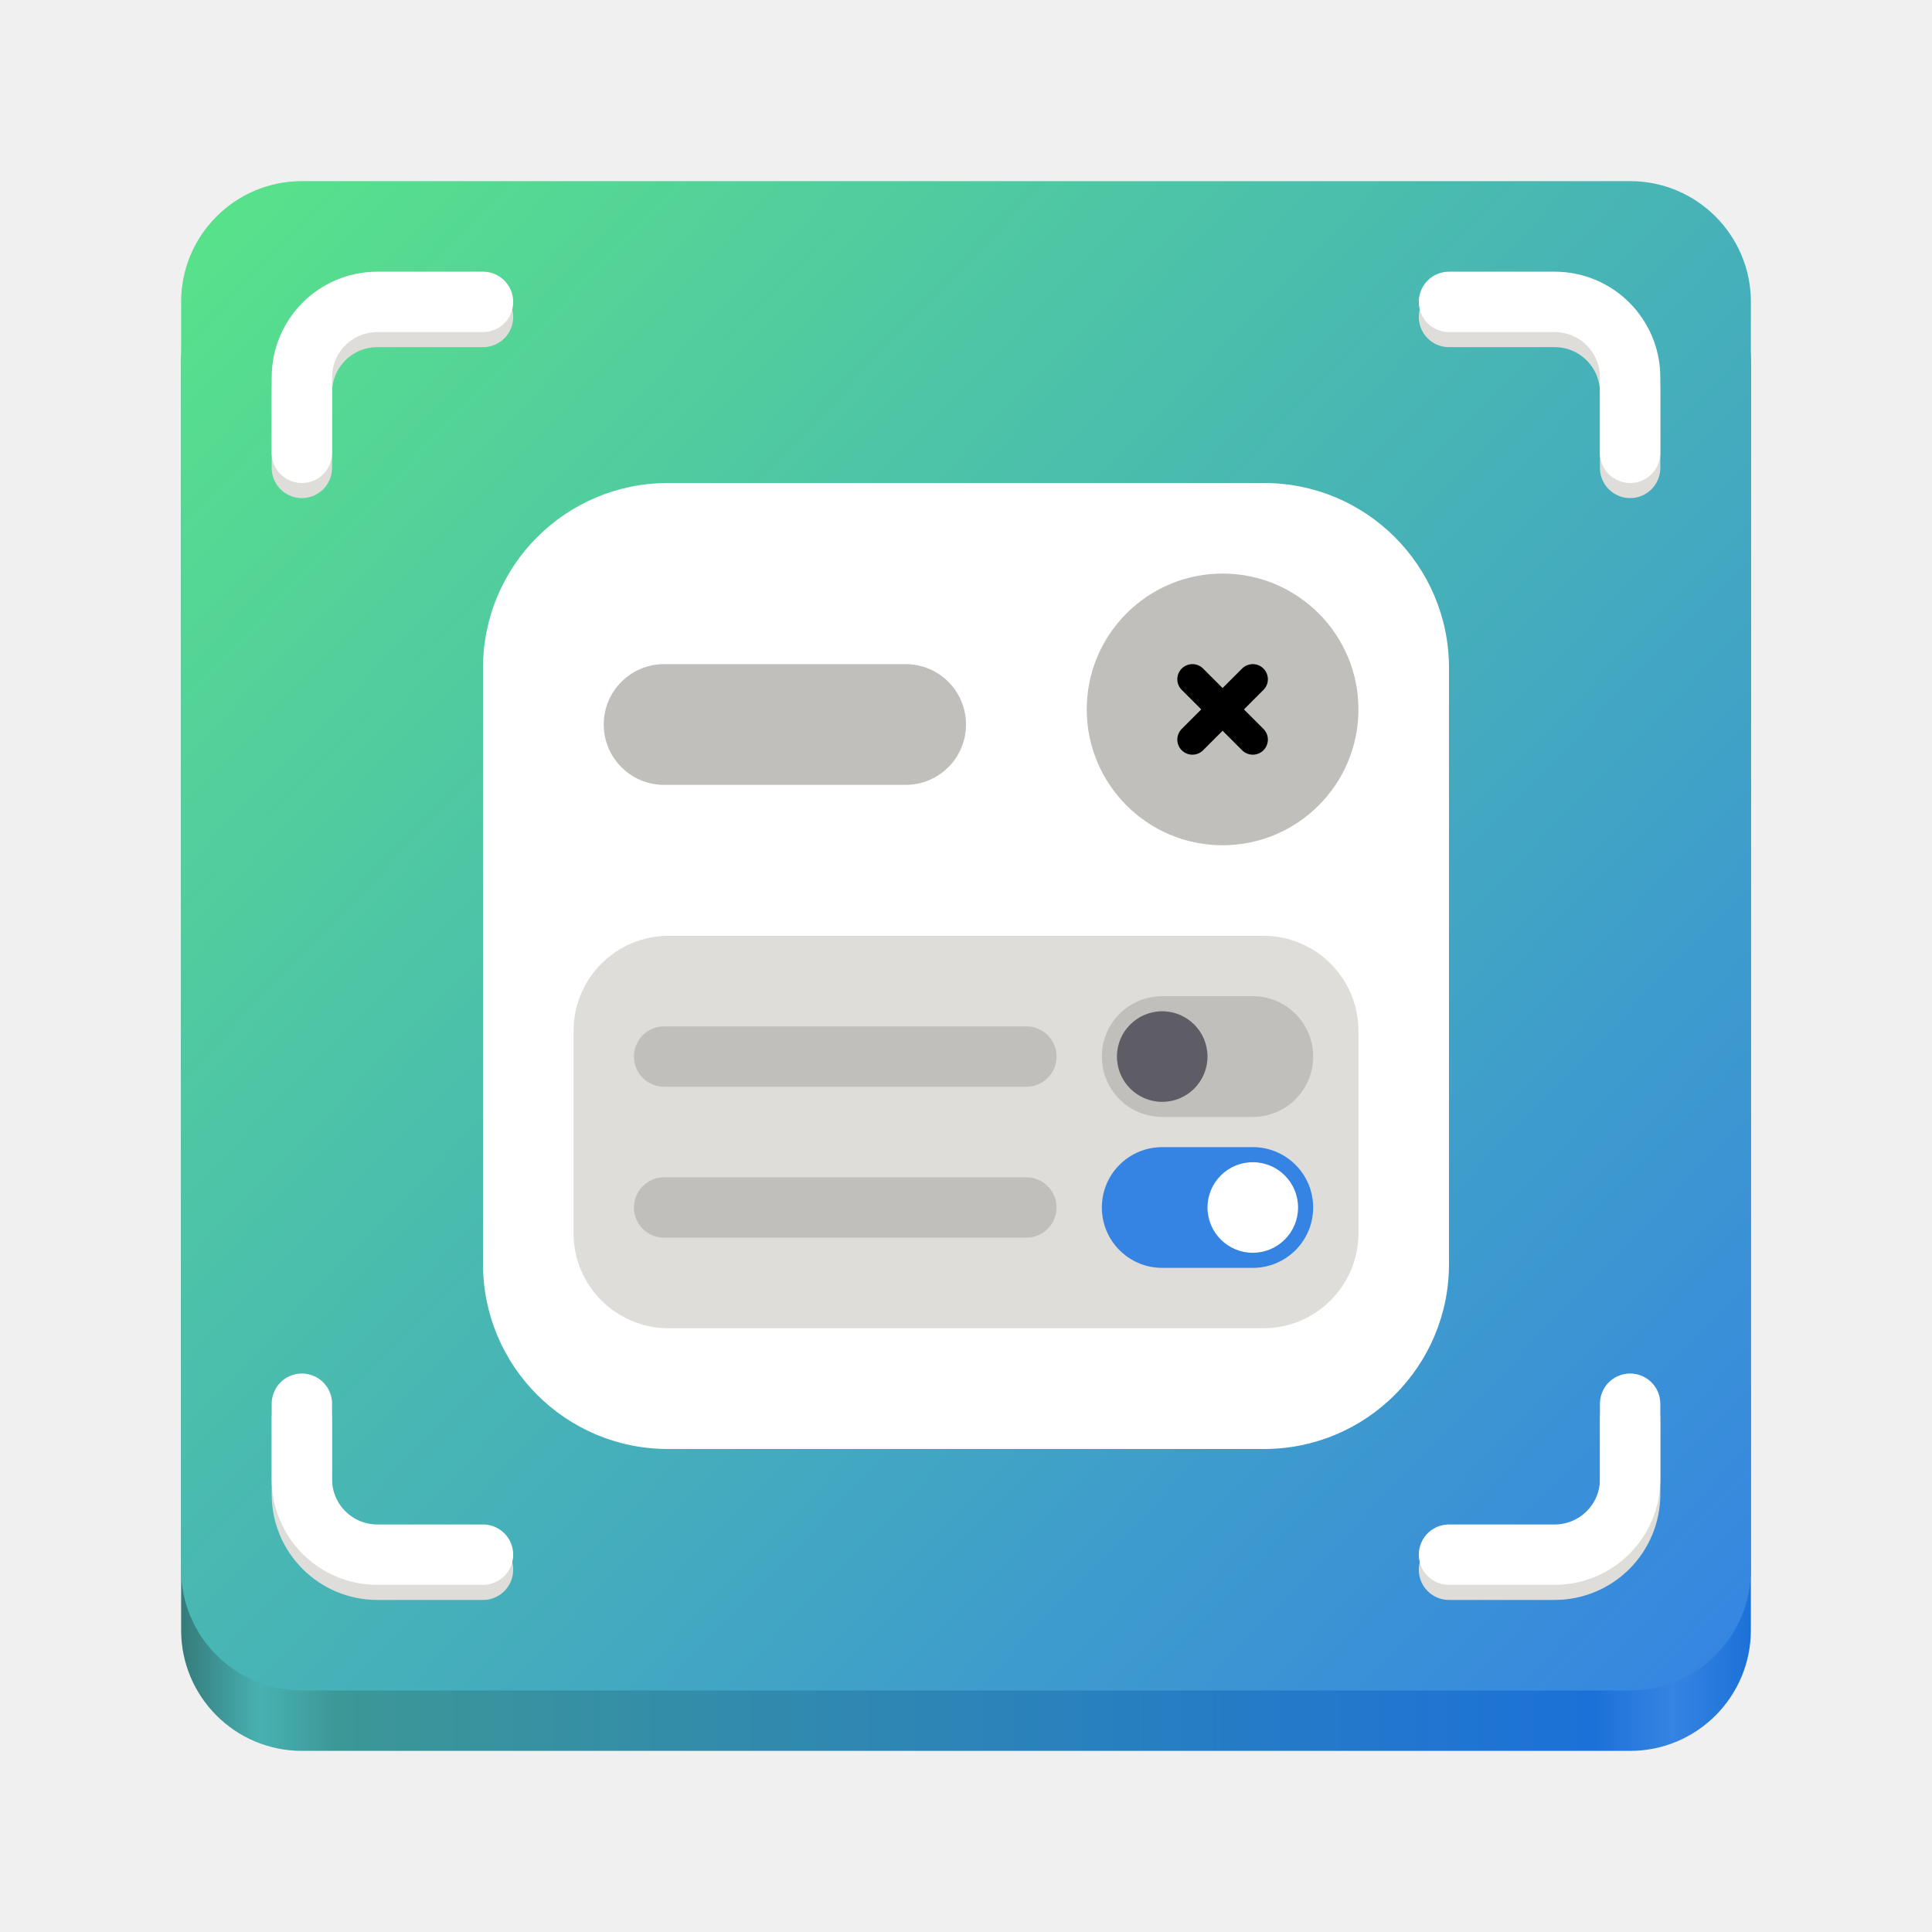
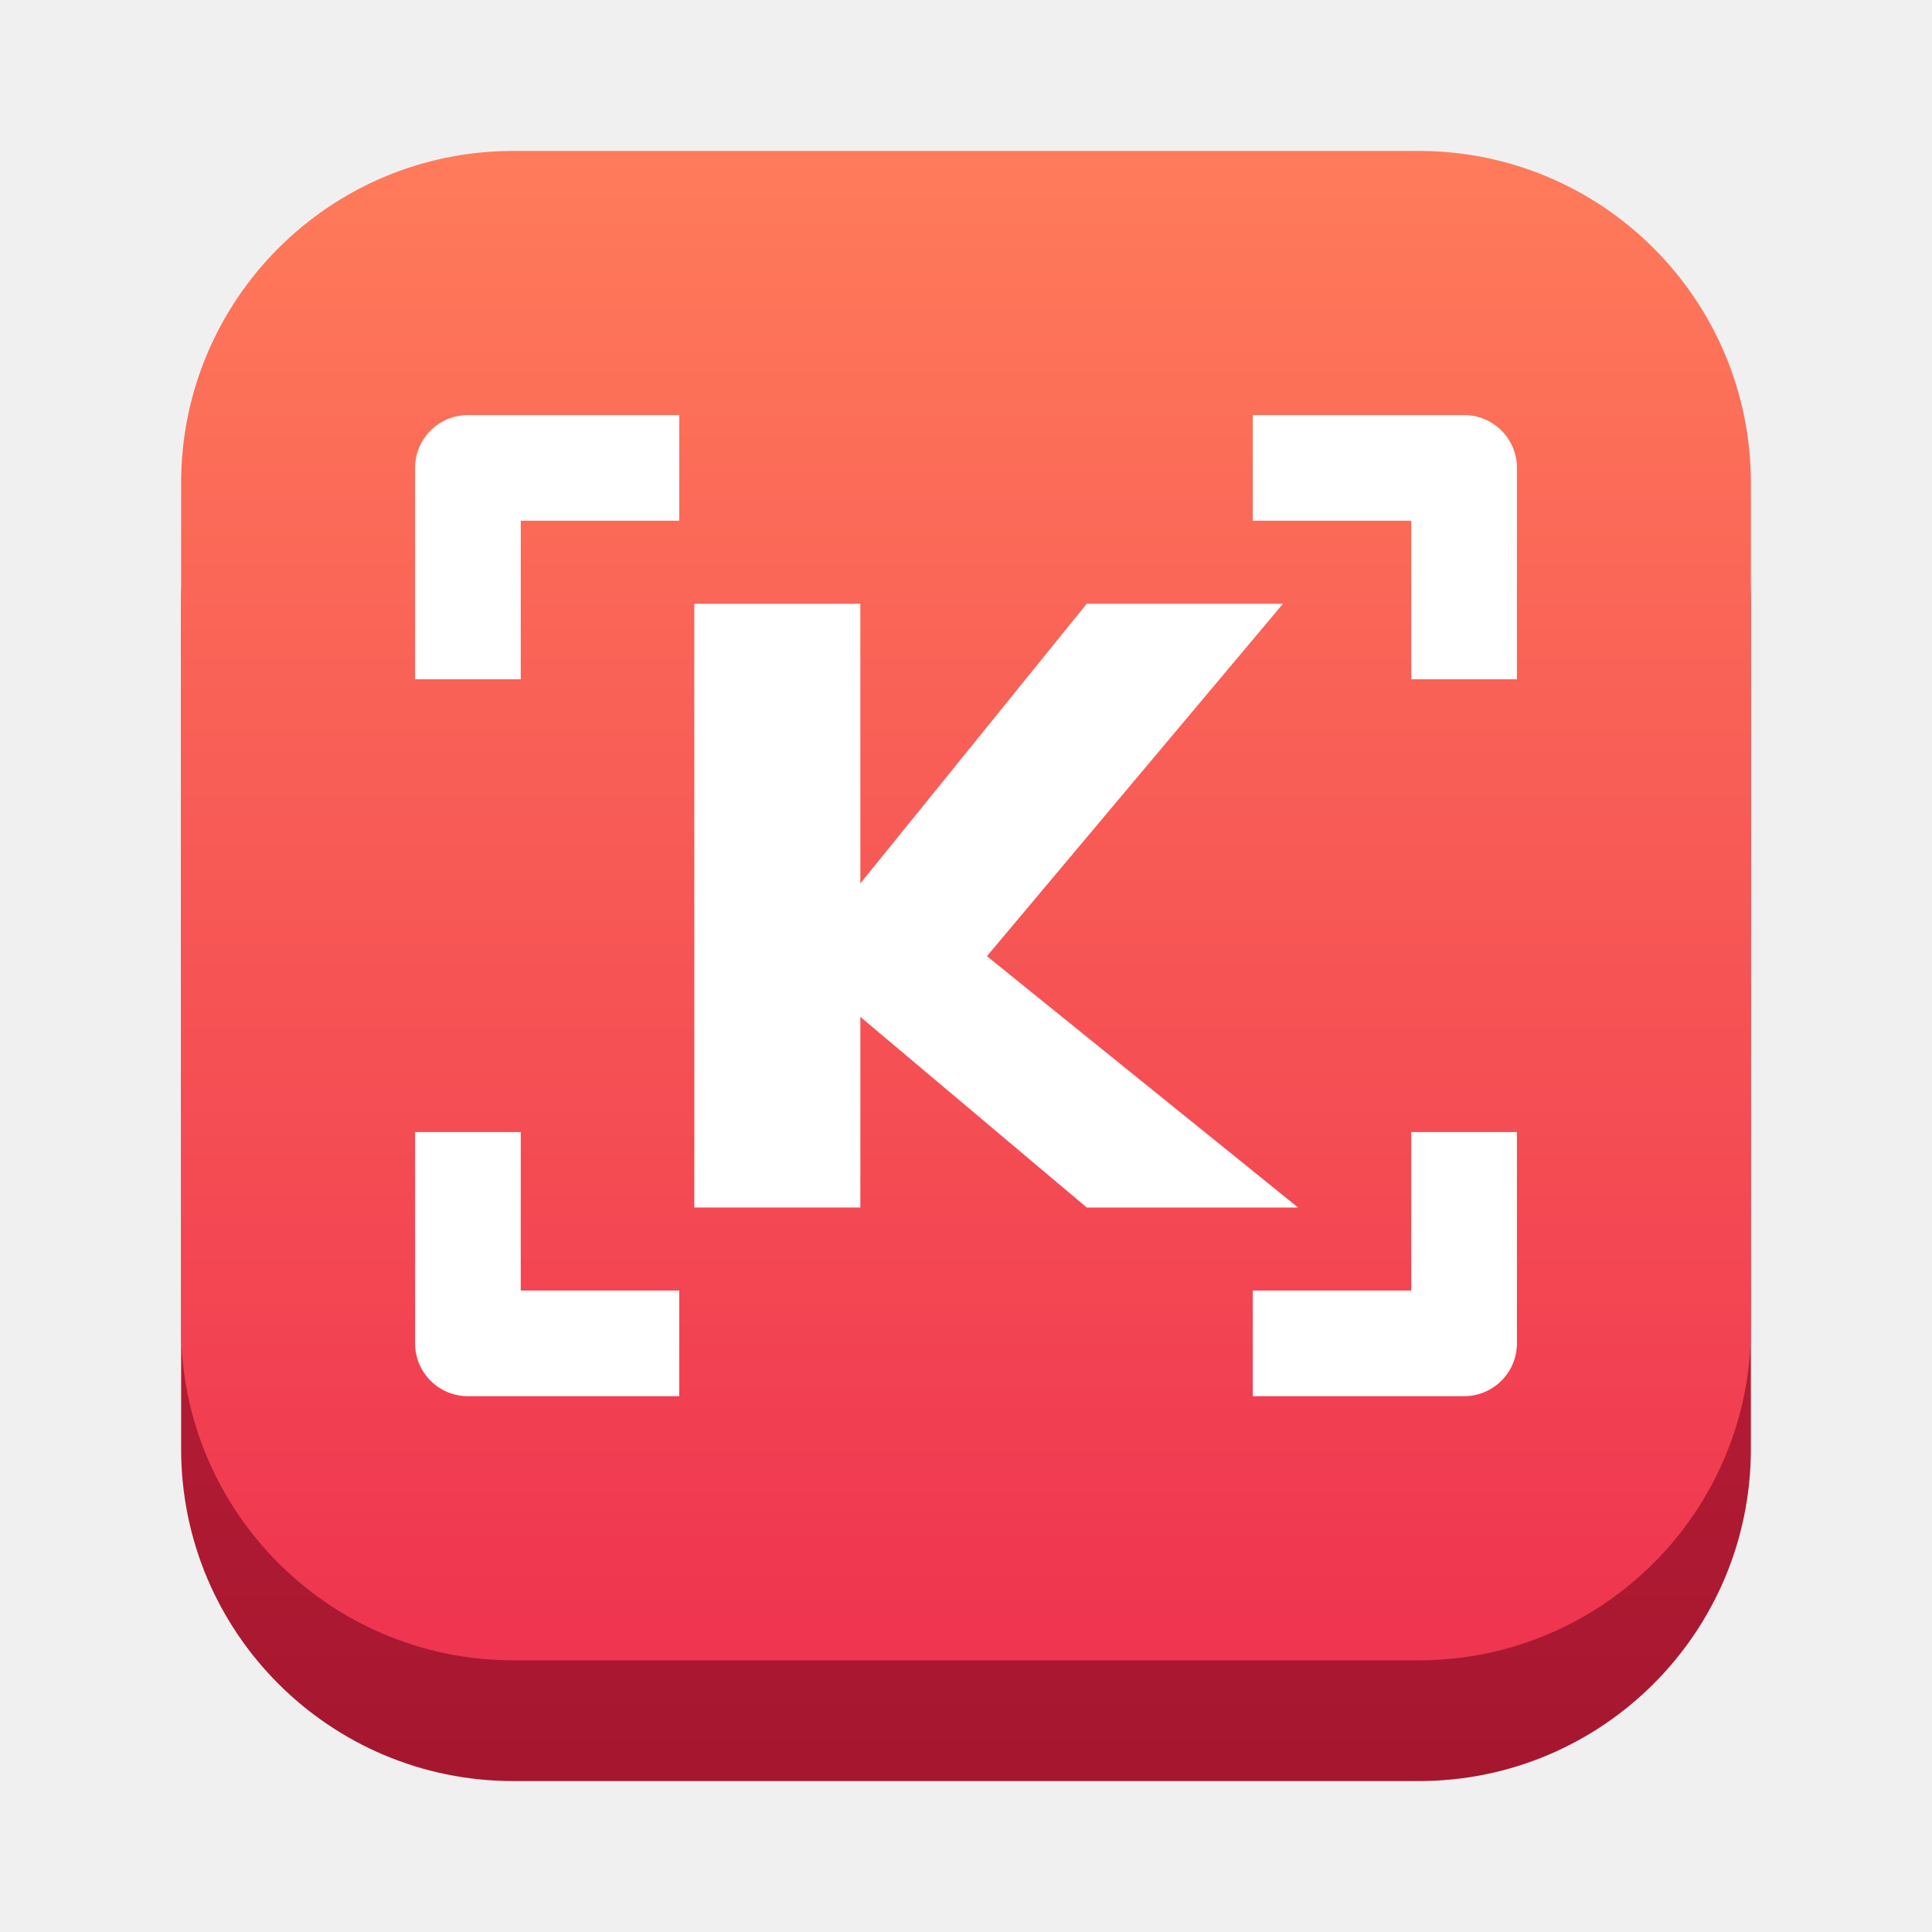
- <svg xmlns="http://www.w3.org/2000/svg" height="128px" viewBox="0 0 128 128" width="128px">
-   <linearGradient id="a" gradientUnits="userSpaceOnUse" x1="12" x2="116" y1="116" y2="116">
-     <stop offset="0" stop-color="#357b7b" />
-     <stop offset="0.05" stop-color="#48b1b1" />
-     <stop offset="0.1" stop-color="#3c9797" />
-     <stop offset="0.9" stop-color="#1c71d8" />
-     <stop offset="0.95" stop-color="#3584e3" />
-     <stop offset="1" stop-color="#1c71d8" />
-   </linearGradient>
-   <linearGradient id="b" gradientUnits="userSpaceOnUse" x1="12.495" x2="116" y1="12.495" y2="112">
-     <stop offset="0" stop-color="#59e389" />
-     <stop offset="1" stop-color="#3584e3" />
-   </linearGradient>
-   <path d="m 20 16 h 88 c 4.418 0 8 3.582 8 8 v 84 c 0 4.418 -3.582 8 -8 8 h -88 c -4.418 0 -8 -3.582 -8 -8 v -84 c 0 -4.418 3.582 -8 8 -8 z m 0 0" fill="url(#a)" />
-   <path d="m 20 12 h 88 c 4.418 0 8 3.582 8 8 v 84 c 0 4.418 -3.582 8 -8 8 h -88 c -4.418 0 -8 -3.582 -8 -8 v -84 c 0 -4.418 3.582 -8 8 -8 z m 0 0" fill="url(#b)" />
-   <g fill="none" stroke-linecap="round" stroke-linejoin="round" stroke-width="4">
-     <path d="m 67 215 h 7 c 2.762 0 5 2.238 5 5 v 5" stroke="#deddda" transform="matrix(-1 0 0 1 99 -194)" />
-     <path d="m 96 21 h 7 c 2.762 0 5 2.238 5 5 v 5" stroke="#deddda" />
-     <path d="m 67 215 h 7 c 2.762 0 5 2.238 5 5 v 5" stroke="#deddda" transform="matrix(-1 0 -0 -1 99 319)" />
-     <path d="m 67 215 h 7 c 2.762 0 5 2.238 5 5 v 5" stroke="#deddda" transform="matrix(1 0 0 -1 29 319)" />
-     <path d="m 67 216 h 7 c 2.762 0 5 2.238 5 5 v 5" stroke="#ffffff" transform="matrix(-1 0 0 1 99 -196)" />
-     <path d="m 96 20 h 7 c 2.762 0 5 2.238 5 5 v 5" stroke="#ffffff" />
-     <path d="m 67 216 h 7 c 2.762 0 5 2.238 5 5 v 5" stroke="#ffffff" transform="matrix(-1 0 -0 -1 99 319)" />
-     <path d="m 67 216 h 7 c 2.762 0 5 2.238 5 5 v 5" stroke="#ffffff" transform="matrix(1 0 0 -1 29 319)" />
+ <svg xmlns="http://www.w3.org/2000/svg" width="128" height="128" viewBox="0 0 128 128">
+   <defs>
+     <linearGradient id="face" x1="0" y1="10" x2="0" y2="108" gradientUnits="userSpaceOnUse">
+       <stop offset="0" stop-color="#ff7b5a" />
+       <stop offset="1" stop-color="#ef3550" />
+     </linearGradient>
+     <linearGradient id="base" x1="0" y1="60" x2="0" y2="118" gradientUnits="userSpaceOnUse">
+       <stop offset="0" stop-color="#c41f3a" />
+       <stop offset="1" stop-color="#a5172f" />
+     </linearGradient>
+   </defs>
+   <rect x="12" y="18" width="104" height="100" rx="22" fill="url(#base)" />
+   <rect x="12" y="10" width="104" height="100" rx="22" fill="url(#face)" />
+   <g fill="none" stroke="#fff" stroke-width="7" stroke-linejoin="round">
+     <path d="M 31 45 V 31 H 45" />
+     <path d="M 83 31 H 97 V 45" />
+     <path d="M 31 75 V 89 H 45" />
+     <path d="M 83 89 H 97 V 75" />
  </g>
-   <path d="m 44.254 32 h 39.492 c 6.77 0 12.254 5.484 12.254 12.254 v 39.492 c 0 6.77 -5.484 12.254 -12.254 12.254 h -39.492 c -6.77 0 -12.254 -5.484 -12.254 -12.254 v -39.492 c 0 -6.77 5.484 -12.254 12.254 -12.254 z m 0 0" fill="#ffffff" />
-   <path d="m 90 47 c 0 4.969 -4.031 9 -9 9 s -9 -4.031 -9 -9 s 4.031 -9 9 -9 s 9 4.031 9 9 z m 0 0" fill="#c0bfbc" />
-   <path d="m 79 49 l 4 -4 m -4 0 l 4 4" fill="none" stroke="#000000" stroke-linecap="round" stroke-linejoin="round" stroke-width="2" />
-   <path d="m 44 44 h 16 c 2.211 0 4 1.789 4 4 s -1.789 4 -4 4 h -16 c -2.211 0 -4 -1.789 -4 -4 s 1.789 -4 4 -4 z m 0 0" fill="#c0bfbc" />
-   <path d="m 44.297 62 h 39.406 c 3.477 0 6.297 2.82 6.297 6.297 v 13.406 c 0 3.477 -2.82 6.297 -6.297 6.297 h -39.406 c -3.477 0 -6.297 -2.82 -6.297 -6.297 v -13.406 c 0 -3.477 2.82 -6.297 6.297 -6.297 z m 0 0" fill="#deddda" />
-   <path d="m 44 68 h 24 c 1.105 0 2 0.895 2 2 s -0.895 2 -2 2 h -24 c -1.105 0 -2 -0.895 -2 -2 s 0.895 -2 2 -2 z m 0 0" fill="#c0bfbc" />
-   <path d="m 44 78 h 24 c 1.105 0 2 0.895 2 2 s -0.895 2 -2 2 h -24 c -1.105 0 -2 -0.895 -2 -2 s 0.895 -2 2 -2 z m 0 0" fill="#c0bfbc" />
-   <path d="m 77 66 h 6 c 2.211 0 4 1.789 4 4 s -1.789 4 -4 4 h -6 c -2.211 0 -4 -1.789 -4 -4 s 1.789 -4 4 -4 z m 0 0" fill="#c0bfbc" />
-   <path d="m 77 67 c 1.656 0 3 1.344 3 3 s -1.344 3 -3 3 s -3 -1.344 -3 -3 s 1.344 -3 3 -3 z m 0 0" fill="#5e5c64" />
-   <path d="m 77 76 h 6 c 2.211 0 4 1.789 4 4 s -1.789 4 -4 4 h -6 c -2.211 0 -4 -1.789 -4 -4 s 1.789 -4 4 -4 z m 0 0" fill="#3584e4" />
-   <path d="m 83 77 c 1.656 0 3 1.344 3 3 s -1.344 3 -3 3 s -3 -1.344 -3 -3 s 1.344 -3 3 -3 z m 0 0" fill="#ffffff" />
+   <g fill="#fff">
+     <rect x="46" y="40" width="11" height="40" />
+     <path d="M 55 61 L 72 40 H 85 L 64 65 Z" />
+     <path d="M 60 59 L 86 80 H 72 L 53 64 Z" />
+   </g>
</svg>
